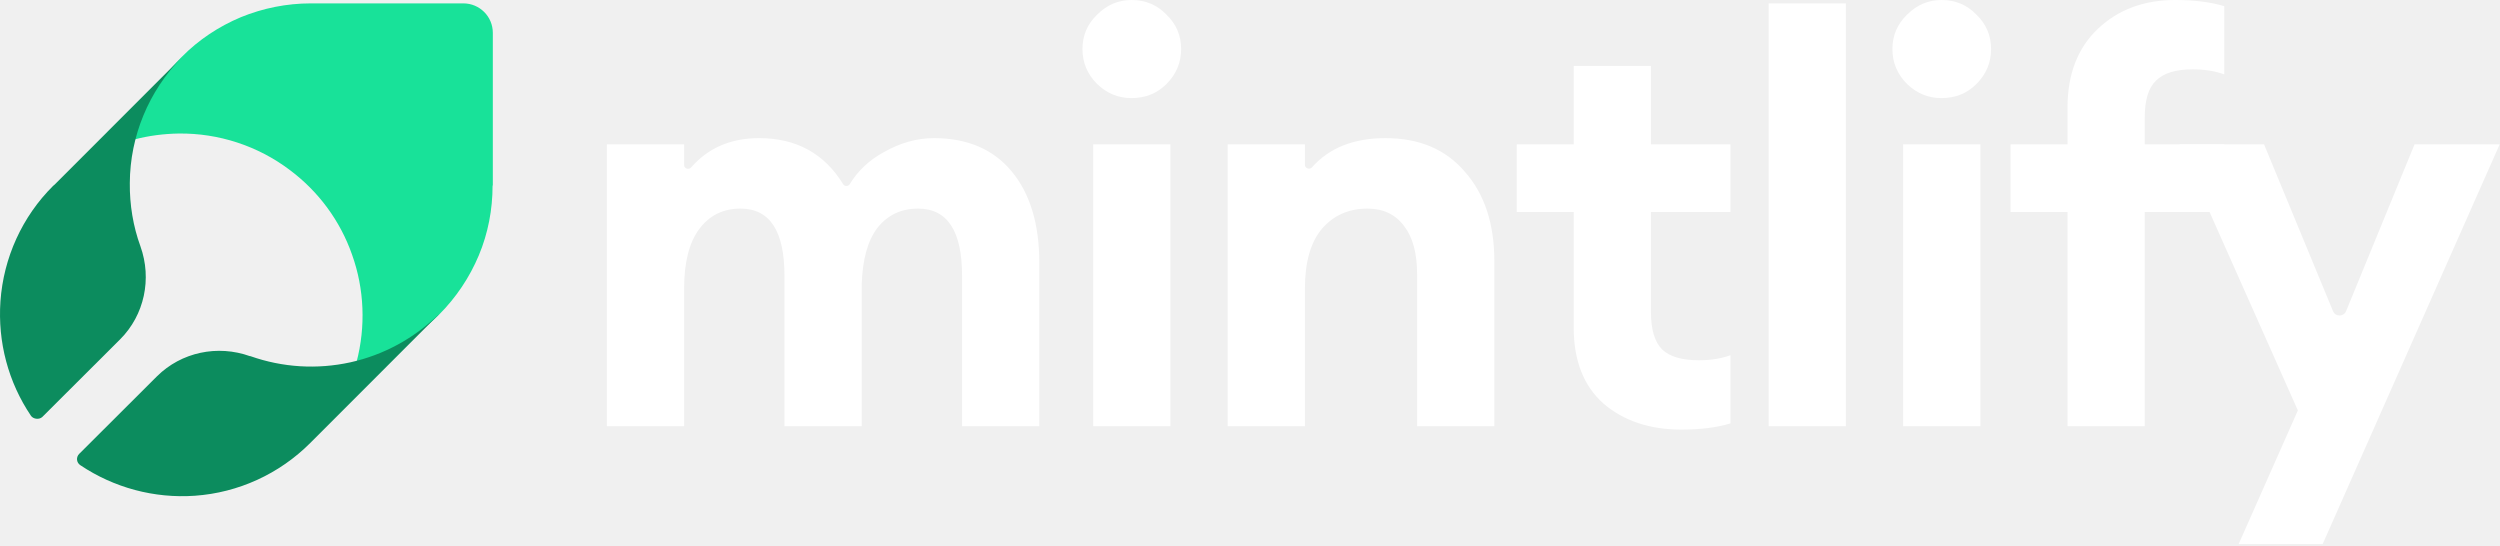
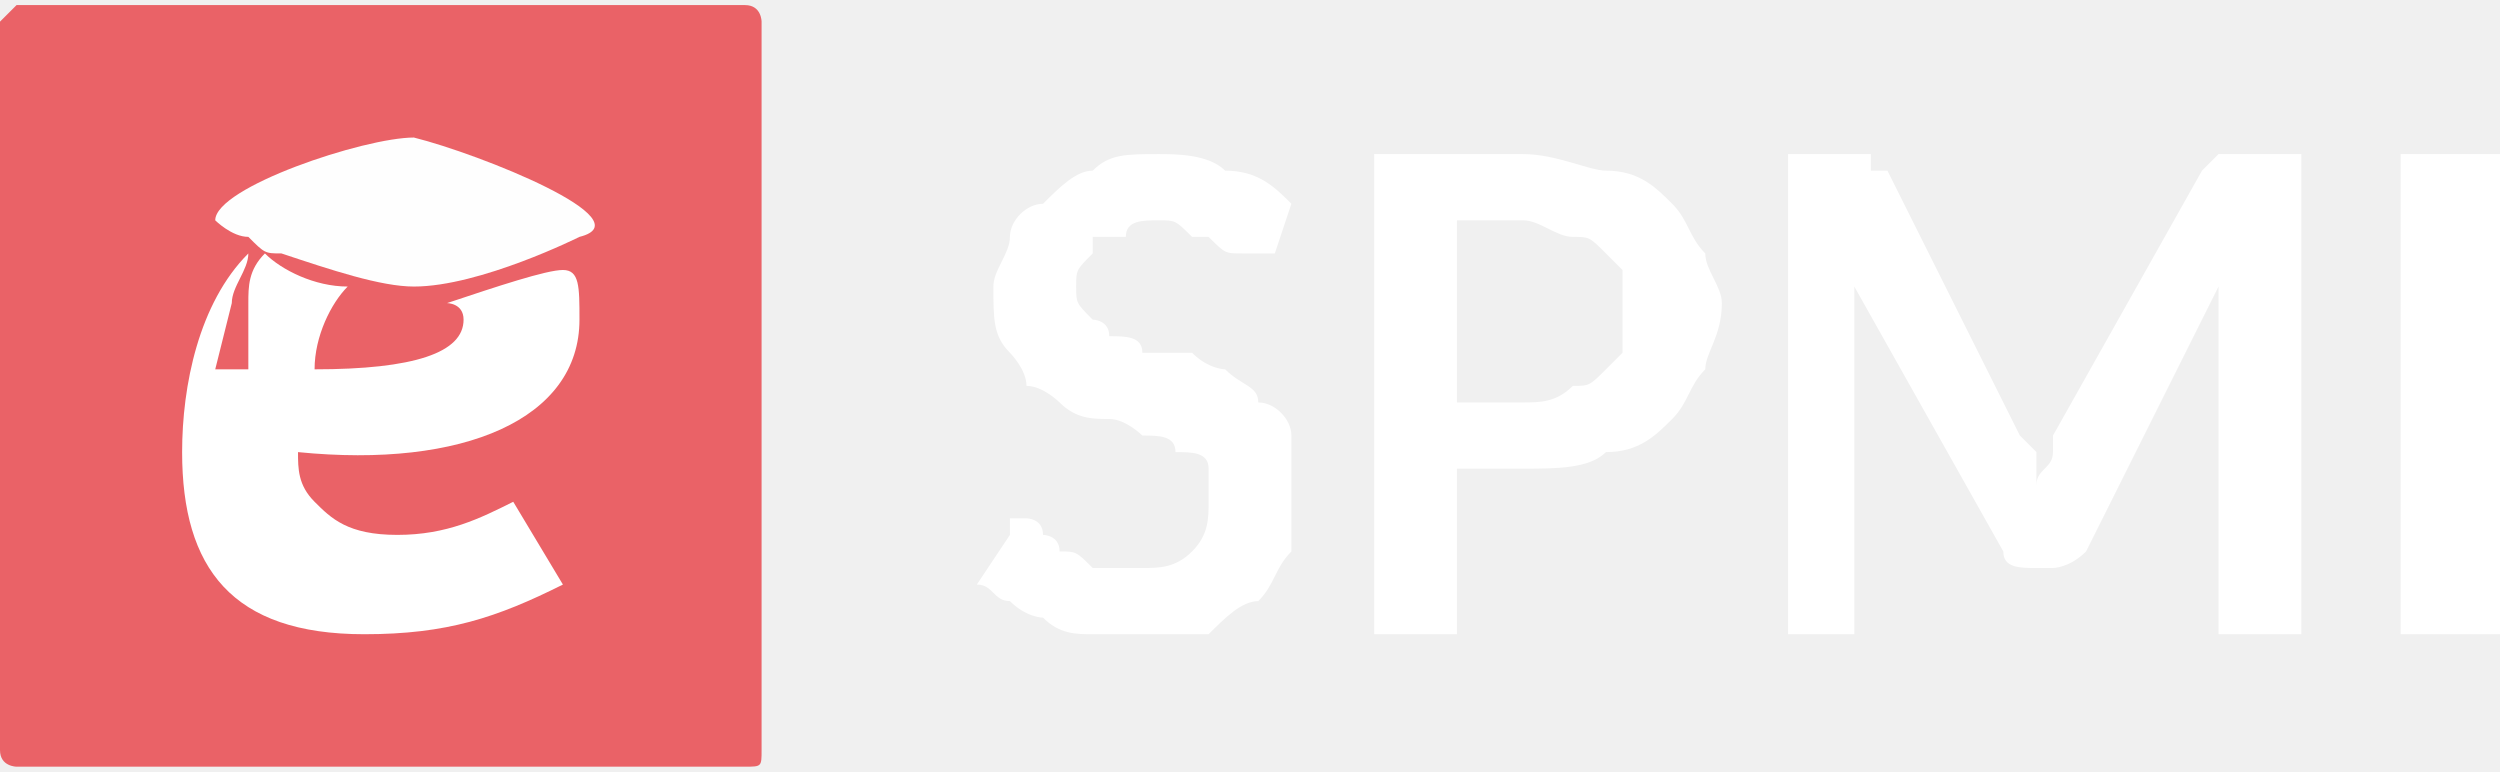
- <svg xmlns="http://www.w3.org/2000/svg" width="1682" height="367" viewBox="0 0 1682 367" fill="none">
-   <path d="M1562.69 366.037H1506.17L1546 276.14L1466.34 97.105H1523.24L1569.66 209.337C1571.28 213.26 1576.84 213.253 1578.45 209.325L1624.52 97.105H1681.79L1562.69 366.037Z" fill="white" />
-   <path d="M1391.02 286.761V142.622H1352.71V97.104H1391.02V72.449C1391.02 49.943 1397.85 32.242 1411.5 19.345C1425.16 6.448 1442.48 0 1463.47 0C1476.37 0 1487.37 1.391 1496.47 4.172V50.069C1490.4 47.793 1483.32 46.656 1475.23 46.656C1463.85 46.656 1455.63 49.184 1450.57 54.242C1445.51 59.046 1442.99 67.265 1442.99 78.897V97.104H1496.47V142.622H1442.99V286.761H1391.02Z" fill="white" />
-   <path d="M1306.22 66.001C1297.37 66.001 1289.66 62.84 1283.08 56.518C1276.51 49.943 1273.22 42.104 1273.22 33C1273.22 23.897 1276.51 16.184 1283.08 9.862C1289.66 3.287 1297.37 0 1306.22 0C1315.58 0 1323.42 3.287 1329.74 9.862C1336.31 16.184 1339.6 23.897 1339.6 33C1339.6 42.104 1336.31 49.943 1329.74 56.518C1323.42 62.84 1315.58 66.001 1306.22 66.001ZM1280.43 286.761V97.104H1332.39V286.761H1280.43Z" fill="white" />
-   <path d="M1189.94 286.761V2.276H1241.91V286.761H1189.94Z" fill="white" />
-   <path d="M1131.24 289.037C1110 289.037 1092.55 283.221 1078.89 271.588C1065.49 259.703 1058.79 242.634 1058.79 220.381V142.622H1020.48V97.104H1058.79V44.38H1110.76V97.104H1164.24V142.622H1110.76V210.14C1110.76 221.772 1113.29 230.117 1118.34 235.174C1123.4 239.979 1131.62 242.381 1143 242.381C1151.09 242.381 1158.17 241.243 1164.24 238.967V284.864C1155.14 287.646 1144.14 289.037 1131.24 289.037Z" fill="white" />
-   <path d="M825.979 286.761V97.104H877.945V110.967C877.945 113.311 881.135 114.347 882.688 112.591C894.273 99.485 910.773 92.932 932.187 92.932C954.946 92.932 972.774 100.518 985.67 115.69C998.82 130.61 1005.39 150.587 1005.39 175.622V286.761H953.429V184.346C953.429 170.438 950.521 159.691 944.704 152.104C938.888 144.265 930.67 140.346 920.049 140.346C907.405 140.346 897.164 144.898 889.325 154.001C881.738 163.105 877.945 176.507 877.945 194.208V286.761H825.979Z" fill="white" />
-   <path d="M761.286 66.001C752.436 66.001 744.723 62.84 738.148 56.518C731.574 49.943 728.286 42.104 728.286 33C728.286 23.897 731.574 16.184 738.148 9.862C744.723 3.287 752.436 0 761.286 0C770.643 0 778.482 3.287 784.804 9.862C791.379 16.184 794.666 23.897 794.666 33C794.666 42.104 791.379 49.943 784.804 56.518C778.482 62.84 770.643 66.001 761.286 66.001ZM735.493 286.761V97.104H787.459V286.761H735.493Z" fill="white" />
-   <path d="M647.273 286.761V185.484C647.273 155.392 637.411 140.346 617.686 140.346C606.307 140.346 597.204 144.645 590.376 153.242C583.801 161.84 580.261 174.61 579.755 191.553V286.761H527.789V185.484C527.789 155.392 517.927 140.346 498.203 140.346C486.571 140.346 477.341 144.898 470.513 154.001C463.685 163.105 460.272 176.507 460.272 194.208V286.761H408.306V97.104H460.272V111.103C460.272 113.435 463.407 114.462 464.939 112.704C476.419 99.522 491.68 92.932 510.72 92.932C535.742 92.932 554.588 103.262 567.259 123.923C568.258 125.553 570.718 125.527 571.712 123.894C577.189 114.891 584.802 107.731 594.548 102.414C605.675 96.093 616.928 92.932 628.307 92.932C650.813 92.932 668.261 100.391 680.652 115.311C693.043 130.231 699.239 150.714 699.239 176.76V286.761H647.273Z" fill="white" />
-   <path d="M331.569 124.833V22.09C331.569 11.065 322.625 2.276 311.764 2.276H209.069C192.938 2.276 176.967 5.472 162.113 11.544C147.26 17.775 133.685 26.724 122.345 38.228L121.546 39.027C106.533 54.207 95.833 73.062 90.402 93.834C100.145 91.277 110.206 89.999 120.268 89.839C147.1 89.52 173.453 98.148 194.855 114.287C214.18 128.668 228.873 148.481 236.859 171.331C245.164 194.5 246.122 219.746 239.893 243.554C260.496 238.122 279.503 227.416 294.675 212.396L295.474 211.597C306.813 200.252 315.917 186.67 322.145 171.81C328.374 156.95 331.409 140.971 331.409 124.833H331.569Z" fill="#18E299" />
-   <path d="M87.337 123.098C87.496 91.579 100.066 61.334 122.182 38.73L36.739 124.212C36.421 124.531 36.102 124.69 35.784 125.008C14.941 145.702 2.371 173.4 0.303 202.69C-1.607 230.07 5.553 257.131 20.828 279.736C22.285 281.892 26.238 282.601 28.466 280.532L80.813 228.319C97.202 211.923 102.293 187.568 94.497 165.759C89.564 152.229 87.178 137.743 87.337 123.098Z" fill="#0C8C5E" />
-   <path d="M294.976 211.605C278.587 227.683 258.062 238.826 235.786 243.761C213.351 248.695 190.121 247.263 168.482 239.622C168.482 239.622 168.323 239.622 168.164 239.622C146.365 231.822 122.022 236.916 105.633 253.153L53.285 305.365C51.057 307.594 51.376 311.255 54.081 313.006C76.674 328.129 103.724 335.451 131.091 333.541C160.368 331.472 187.894 318.896 208.737 298.043L209.533 297.247L294.976 211.765V211.605Z" fill="#0C8C5E" />
+ <svg xmlns="http://www.w3.org/2000/svg" xml:space="preserve" width="24.418mm" height="7.538mm" version="1.1" style="shape-rendering:geometricPrecision; text-rendering:geometricPrecision; image-rendering:optimizeQuality; fill-rule:evenodd; clip-rule:evenodd" viewBox="0 0 151 46">
+   <defs>
+     <style type="text/css">
+    
+     .fil0 {fill:#EA6267}
+     .fil1 {fill:white;fill-rule:nonzero}
+     .fil2 {fill:white;fill-rule:nonzero}
+     .fil3 {fill:#FEFEFE}
+    
+   </style>
+   </defs>
+   <g id="Layer_x0020_1">
+     <g id="_2239325310592">
+       <path class="fil0" d="M1 0l44 0c1,0 1,1 1,1l0 44c0,1 0,1 -1,1l-44 0c0,0 -1,0 -1,-1l0 -44c0,0 1,-1 1,-1z" />
+       <path class="fil1" d="M77 15c-1,0 -1,0 -1,0 0,0 0,0 -1,0 0,0 0,0 0,0 -1,0 -1,0 -2,-1 0,0 -1,0 -1,0 -1,-1 -1,-1 -2,-1 -1,0 -2,0 -2,1 -1,0 -1,0 -2,0 0,1 0,1 0,1 -1,1 -1,1 -1,2 0,1 0,1 1,2 0,0 1,0 1,1 1,0 2,0 2,1 1,0 2,0 3,0 1,1 2,1 2,1 1,1 2,1 2,2 1,0 2,1 2,2 0,1 0,2 0,3 0,1 0,2 0,4 -1,1 -1,2 -2,3 -1,0 -2,1 -3,2 -1,0 -3,0 -4,0 -1,0 -2,0 -3,0 -1,0 -2,0 -3,-1 0,0 -1,0 -2,-1 -1,0 -1,-1 -2,-1l2 -3c0,0 0,0 0,-1 0,0 1,0 1,0 0,0 1,0 1,1 0,0 1,0 1,1 1,0 1,0 2,1 1,0 2,0 3,0 1,0 2,0 3,-1 1,-1 1,-2 1,-3 0,-1 0,-2 0,-2 0,-1 -1,-1 -2,-1 0,-1 -1,-1 -2,-1 0,0 -1,-1 -2,-1 -1,0 -2,0 -3,-1 0,0 -1,-1 -2,-1 0,-1 -1,-2 -1,-2 -1,-1 -1,-2 -1,-4 0,-1 1,-2 1,-3 0,-1 1,-2 2,-2 1,-1 2,-2 3,-2 1,-1 2,-1 4,-1 1,0 3,0 4,1 2,0 3,1 4,2l-1 3zm15 9c1,0 2,0 3,-1 1,0 1,0 2,-1 0,0 1,-1 1,-1 0,-1 0,-2 0,-3 0,0 0,-1 0,-2 0,0 -1,-1 -1,-1 -1,-1 -1,-1 -2,-1 -1,0 -2,-1 -3,-1l-4 0 0 11 4 0zm0 -15c2,0 4,1 5,1 2,0 3,1 4,2 1,1 1,2 2,3 0,1 1,2 1,3 0,2 -1,3 -1,4 -1,1 -1,2 -2,3 -1,1 -2,2 -4,2 -1,1 -3,1 -5,1l-4 0 0 10 -5 0 0 -29 9 0zm47 0l0 29 -5 0 0 -19c0,0 0,-1 0,-2l-8 16c-1,1 -2,1 -2,1l-1 0c-1,0 -2,0 -2,-1l-9 -16c0,0 0,1 0,1 0,1 0,1 0,1l0 19 -4 0 0 -29 4 0c0,0 0,0 0,0 1,0 1,0 1,0 0,0 0,1 0,1 0,0 0,0 1,0l8 16c0,0 1,1 1,1 0,1 0,1 0,2 0,-1 1,-1 1,-2 0,0 0,-1 0,-1l9 -16c0,0 0,0 0,0 0,0 1,-1 1,-1 0,0 0,0 0,0 0,0 1,0 1,0l4 0zm12 29l-6 0 0 -29 6 0 0 29z" />
+       <g>
+         <path class="fil2" d="M24 32c-3,0 -4,-1 -5,-2 -1,-1 -1,-2 -1,-3 10,1 17,-2 17,-8 0,-2 0,-3 -1,-3 -1,0 -4,1 -7,2 0,0 1,0 1,1 0,2 -3,3 -9,3 0,-2 1,-4 2,-5 -2,0 -4,-1 -5,-2 -1,1 -1,2 -1,3 0,0 0,0 0,0l0 4c0,0 0,0 -1,0l0 0c0,0 -1,0 -1,0l1 -4c0,0 0,0 0,0 0,-1 1,-2 1,-3 -3,3 -4,8 -4,12 0,7 3,11 11,11 5,0 8,-1 12,-3l-3 -5c-2,1 -4,2 -7,2z" />
+         <path class="fil3" d="M35 14c0,0 -6,3 -10,3 -2,0 -5,-1 -8,-2 -1,0 -1,0 -2,-1 -1,0 -2,-1 -2,-1 0,-2 9,-5 12,-5 4,1 14,5 10,6z" />
+       </g>
+     </g>
+   </g>
</svg>
